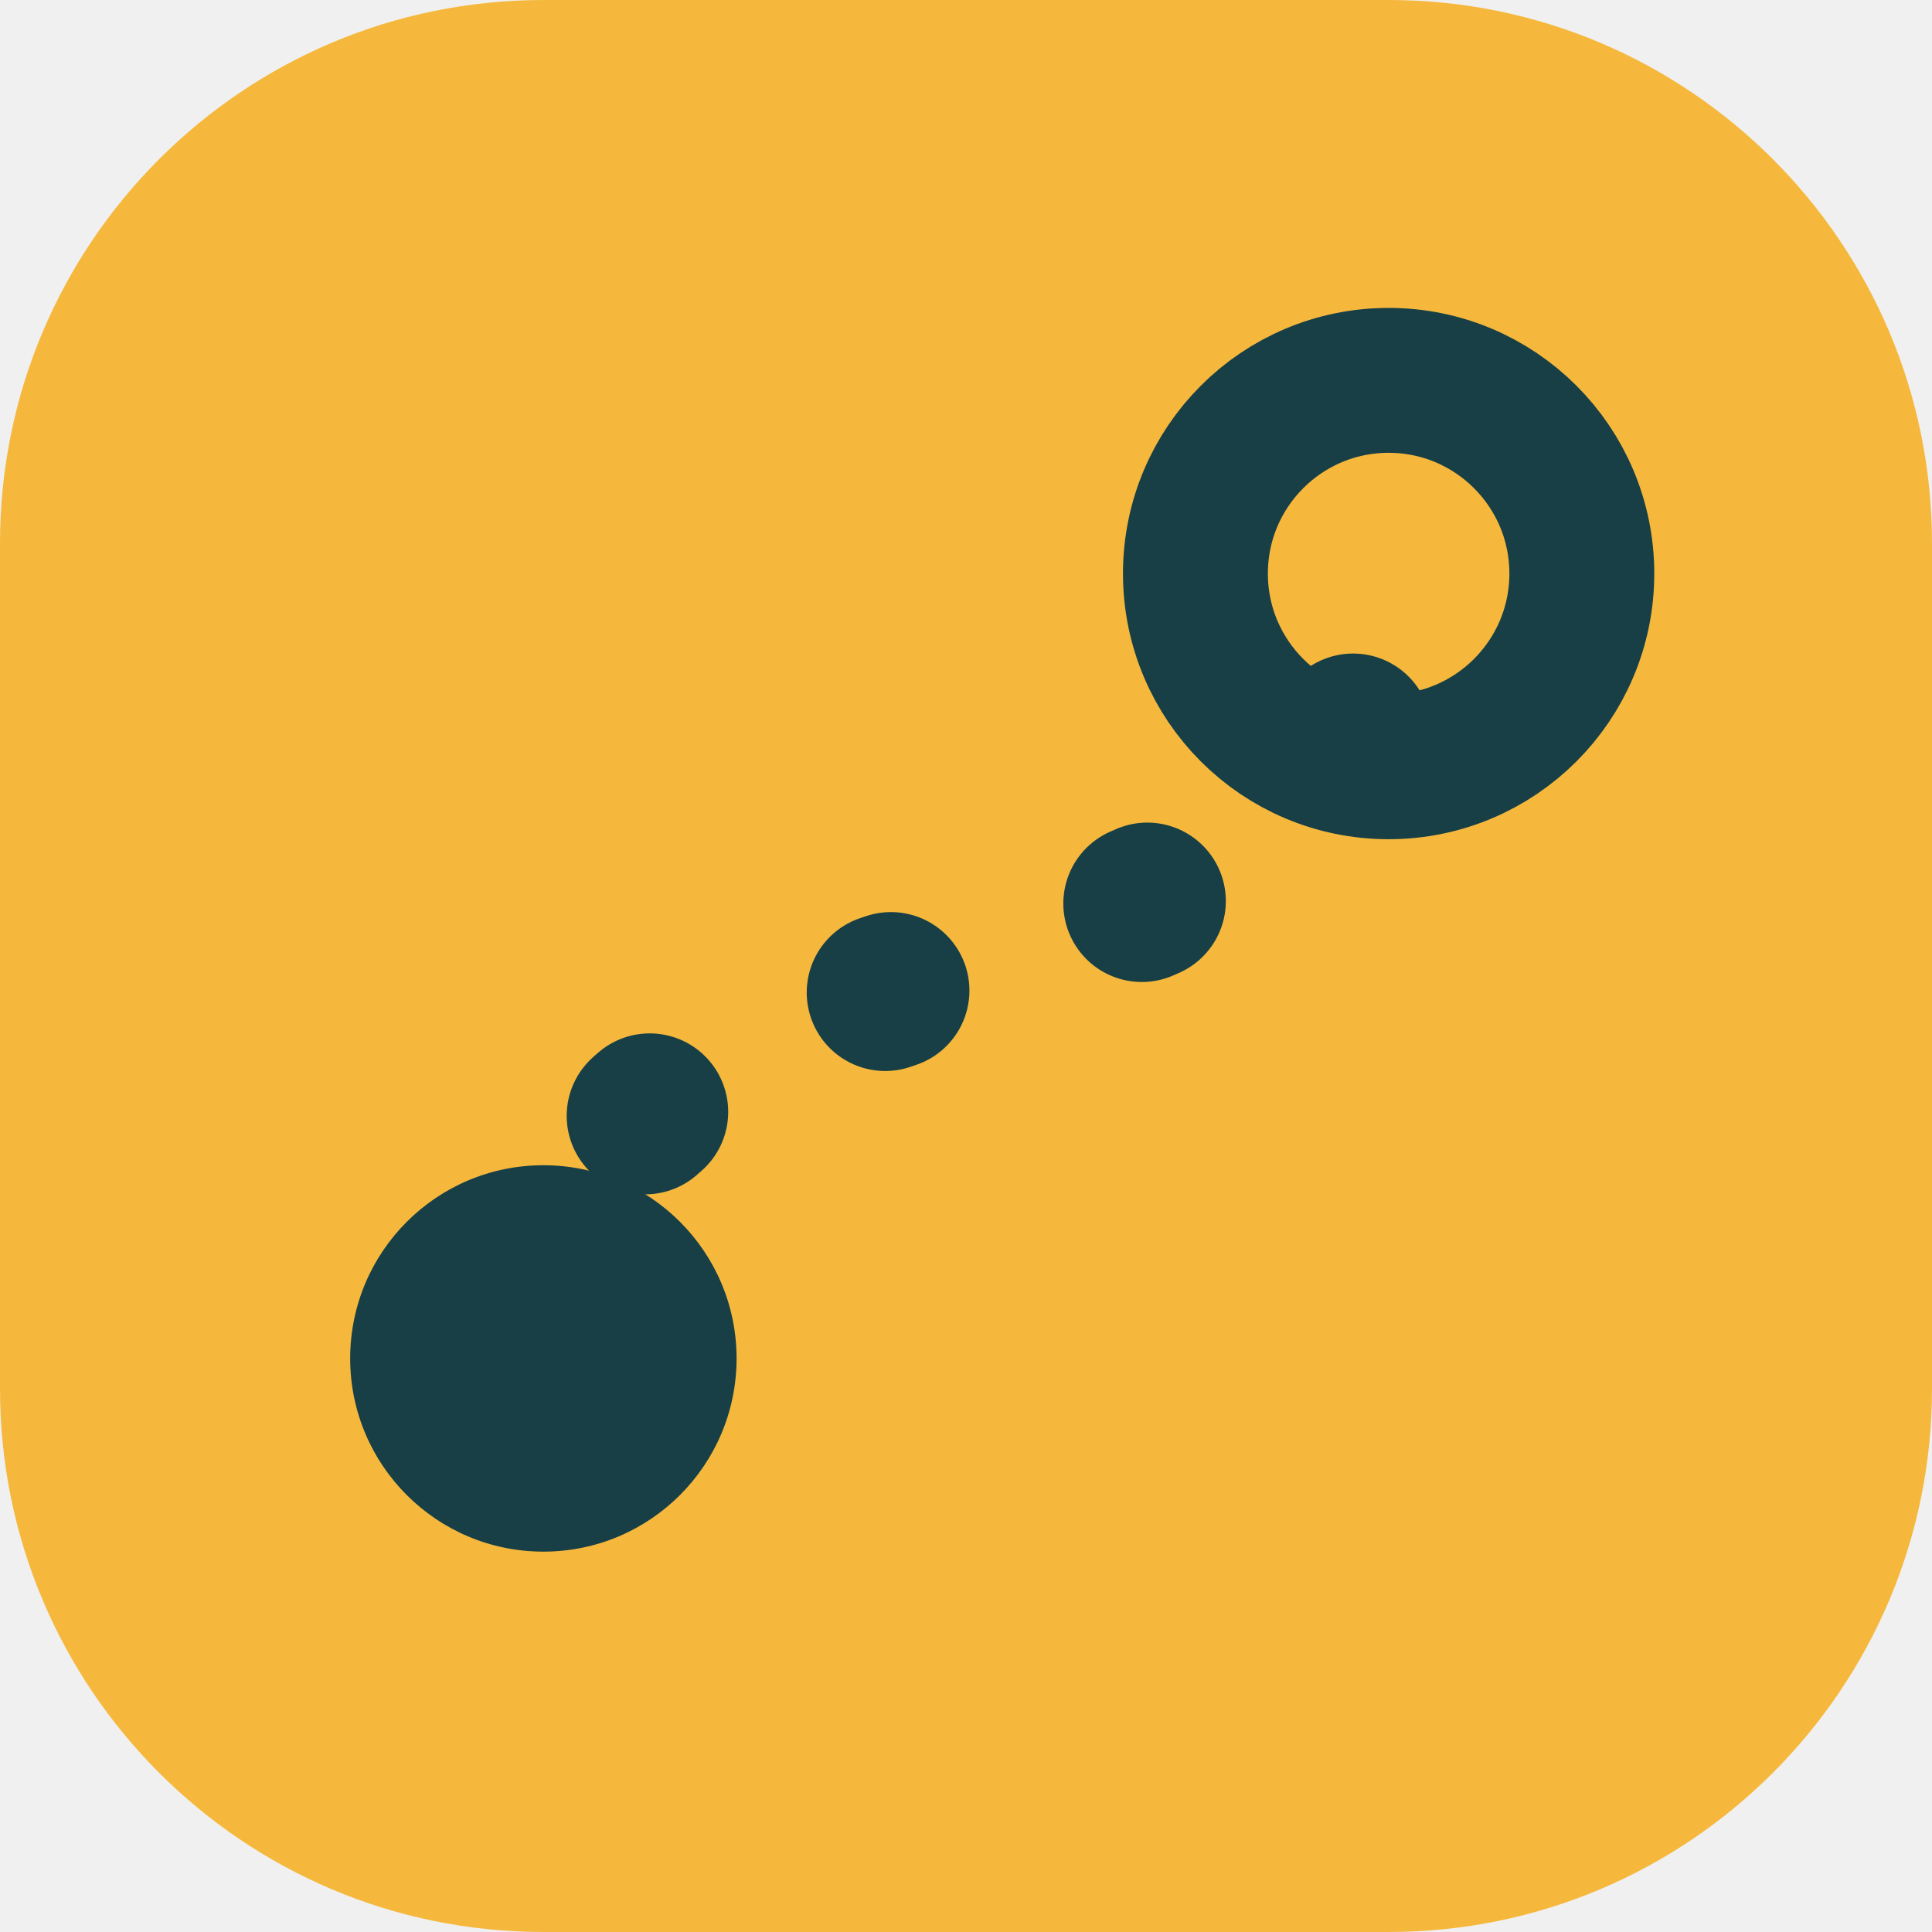
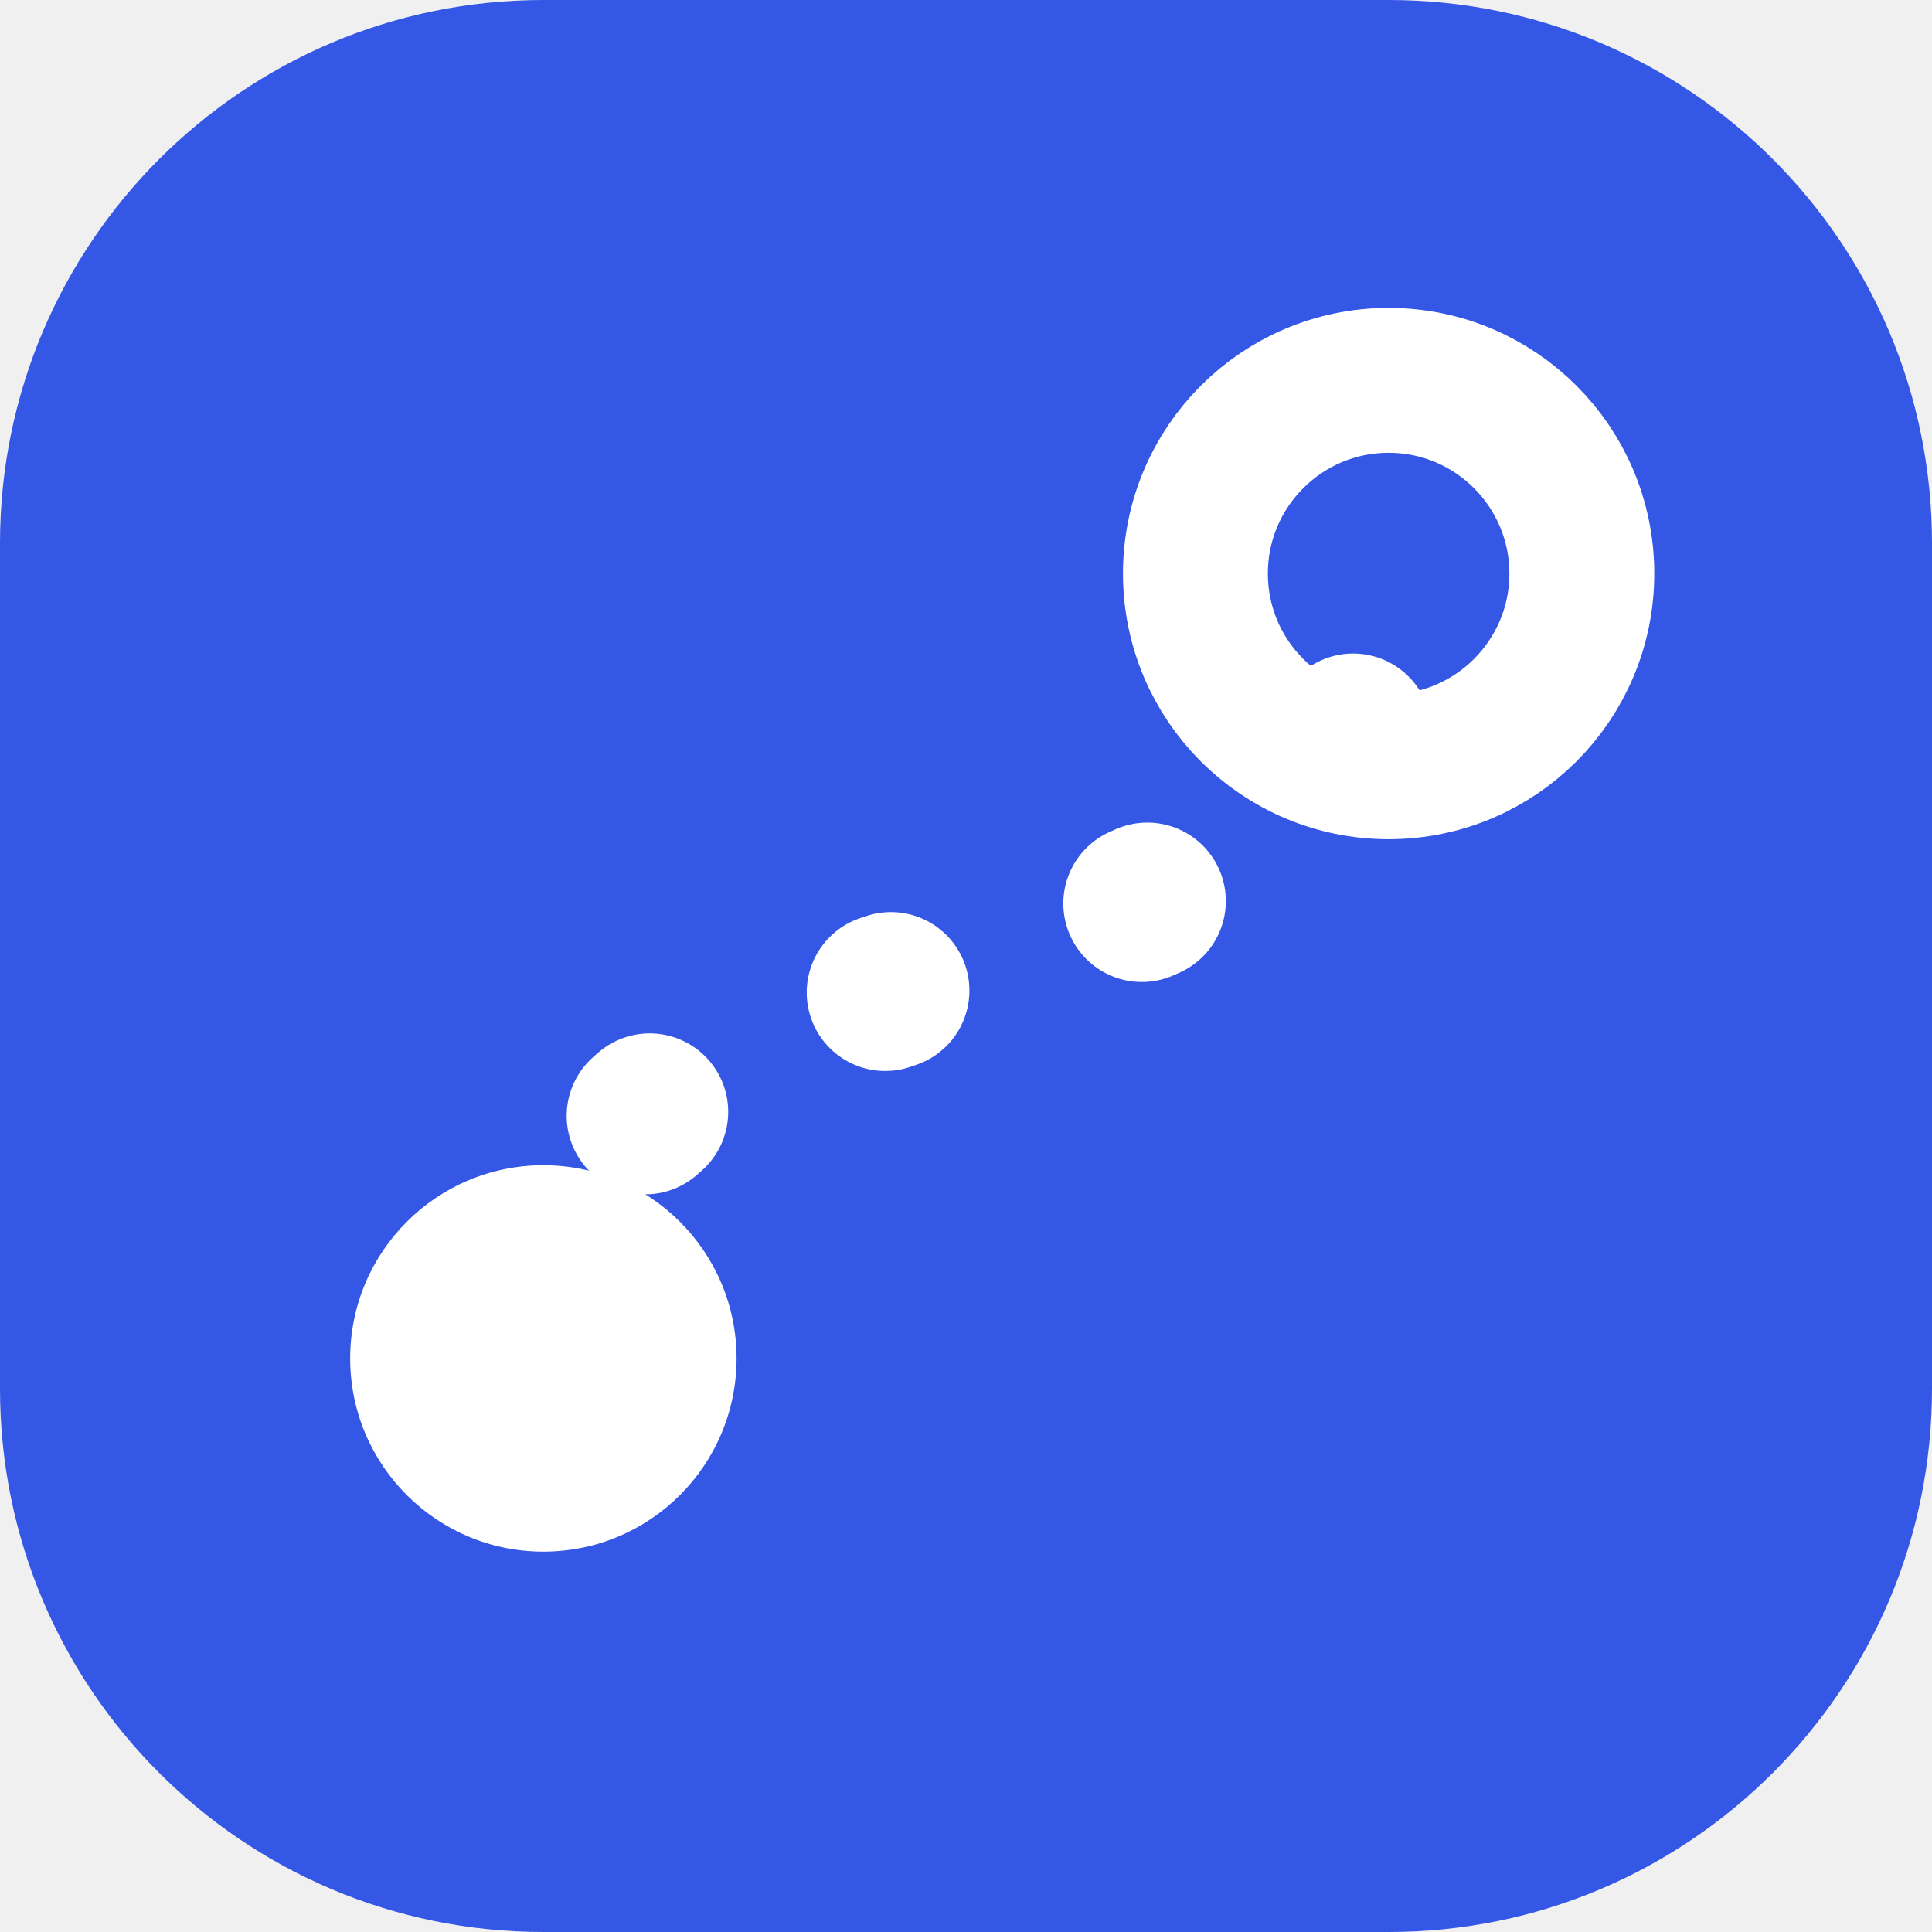
<svg xmlns="http://www.w3.org/2000/svg" viewBox="0 0 32 32">
-   <rect width="32" height="32" rx="9" fill="#f5b83d" />
-   <path d="M9 22.5C9 14 23 18 23 9.5" fill="none" stroke="#173f45" stroke-width="2.6" stroke-linecap="round" stroke-dasharray="0.1 4.4" />
-   <circle cx="9" cy="22.5" r="3.2" fill="#173f45" />
-   <circle cx="23" cy="9.5" r="3.2" fill="none" stroke="#173f45" stroke-width="2.4" />
+   <rect width="32" height="32" rx="9" fill="#3457e6" />
+   <path d="M9 22.5C9 14 23 18 23 9.5" fill="none" stroke="#ffffff" stroke-width="2.6" stroke-linecap="round" stroke-dasharray="0.1 4.4" />
+   <circle cx="9" cy="22.5" r="3.2" fill="#ffffff" />
+   <circle cx="23" cy="9.5" r="3.2" fill="none" stroke="#ffffff" stroke-width="2.4" />
</svg>
